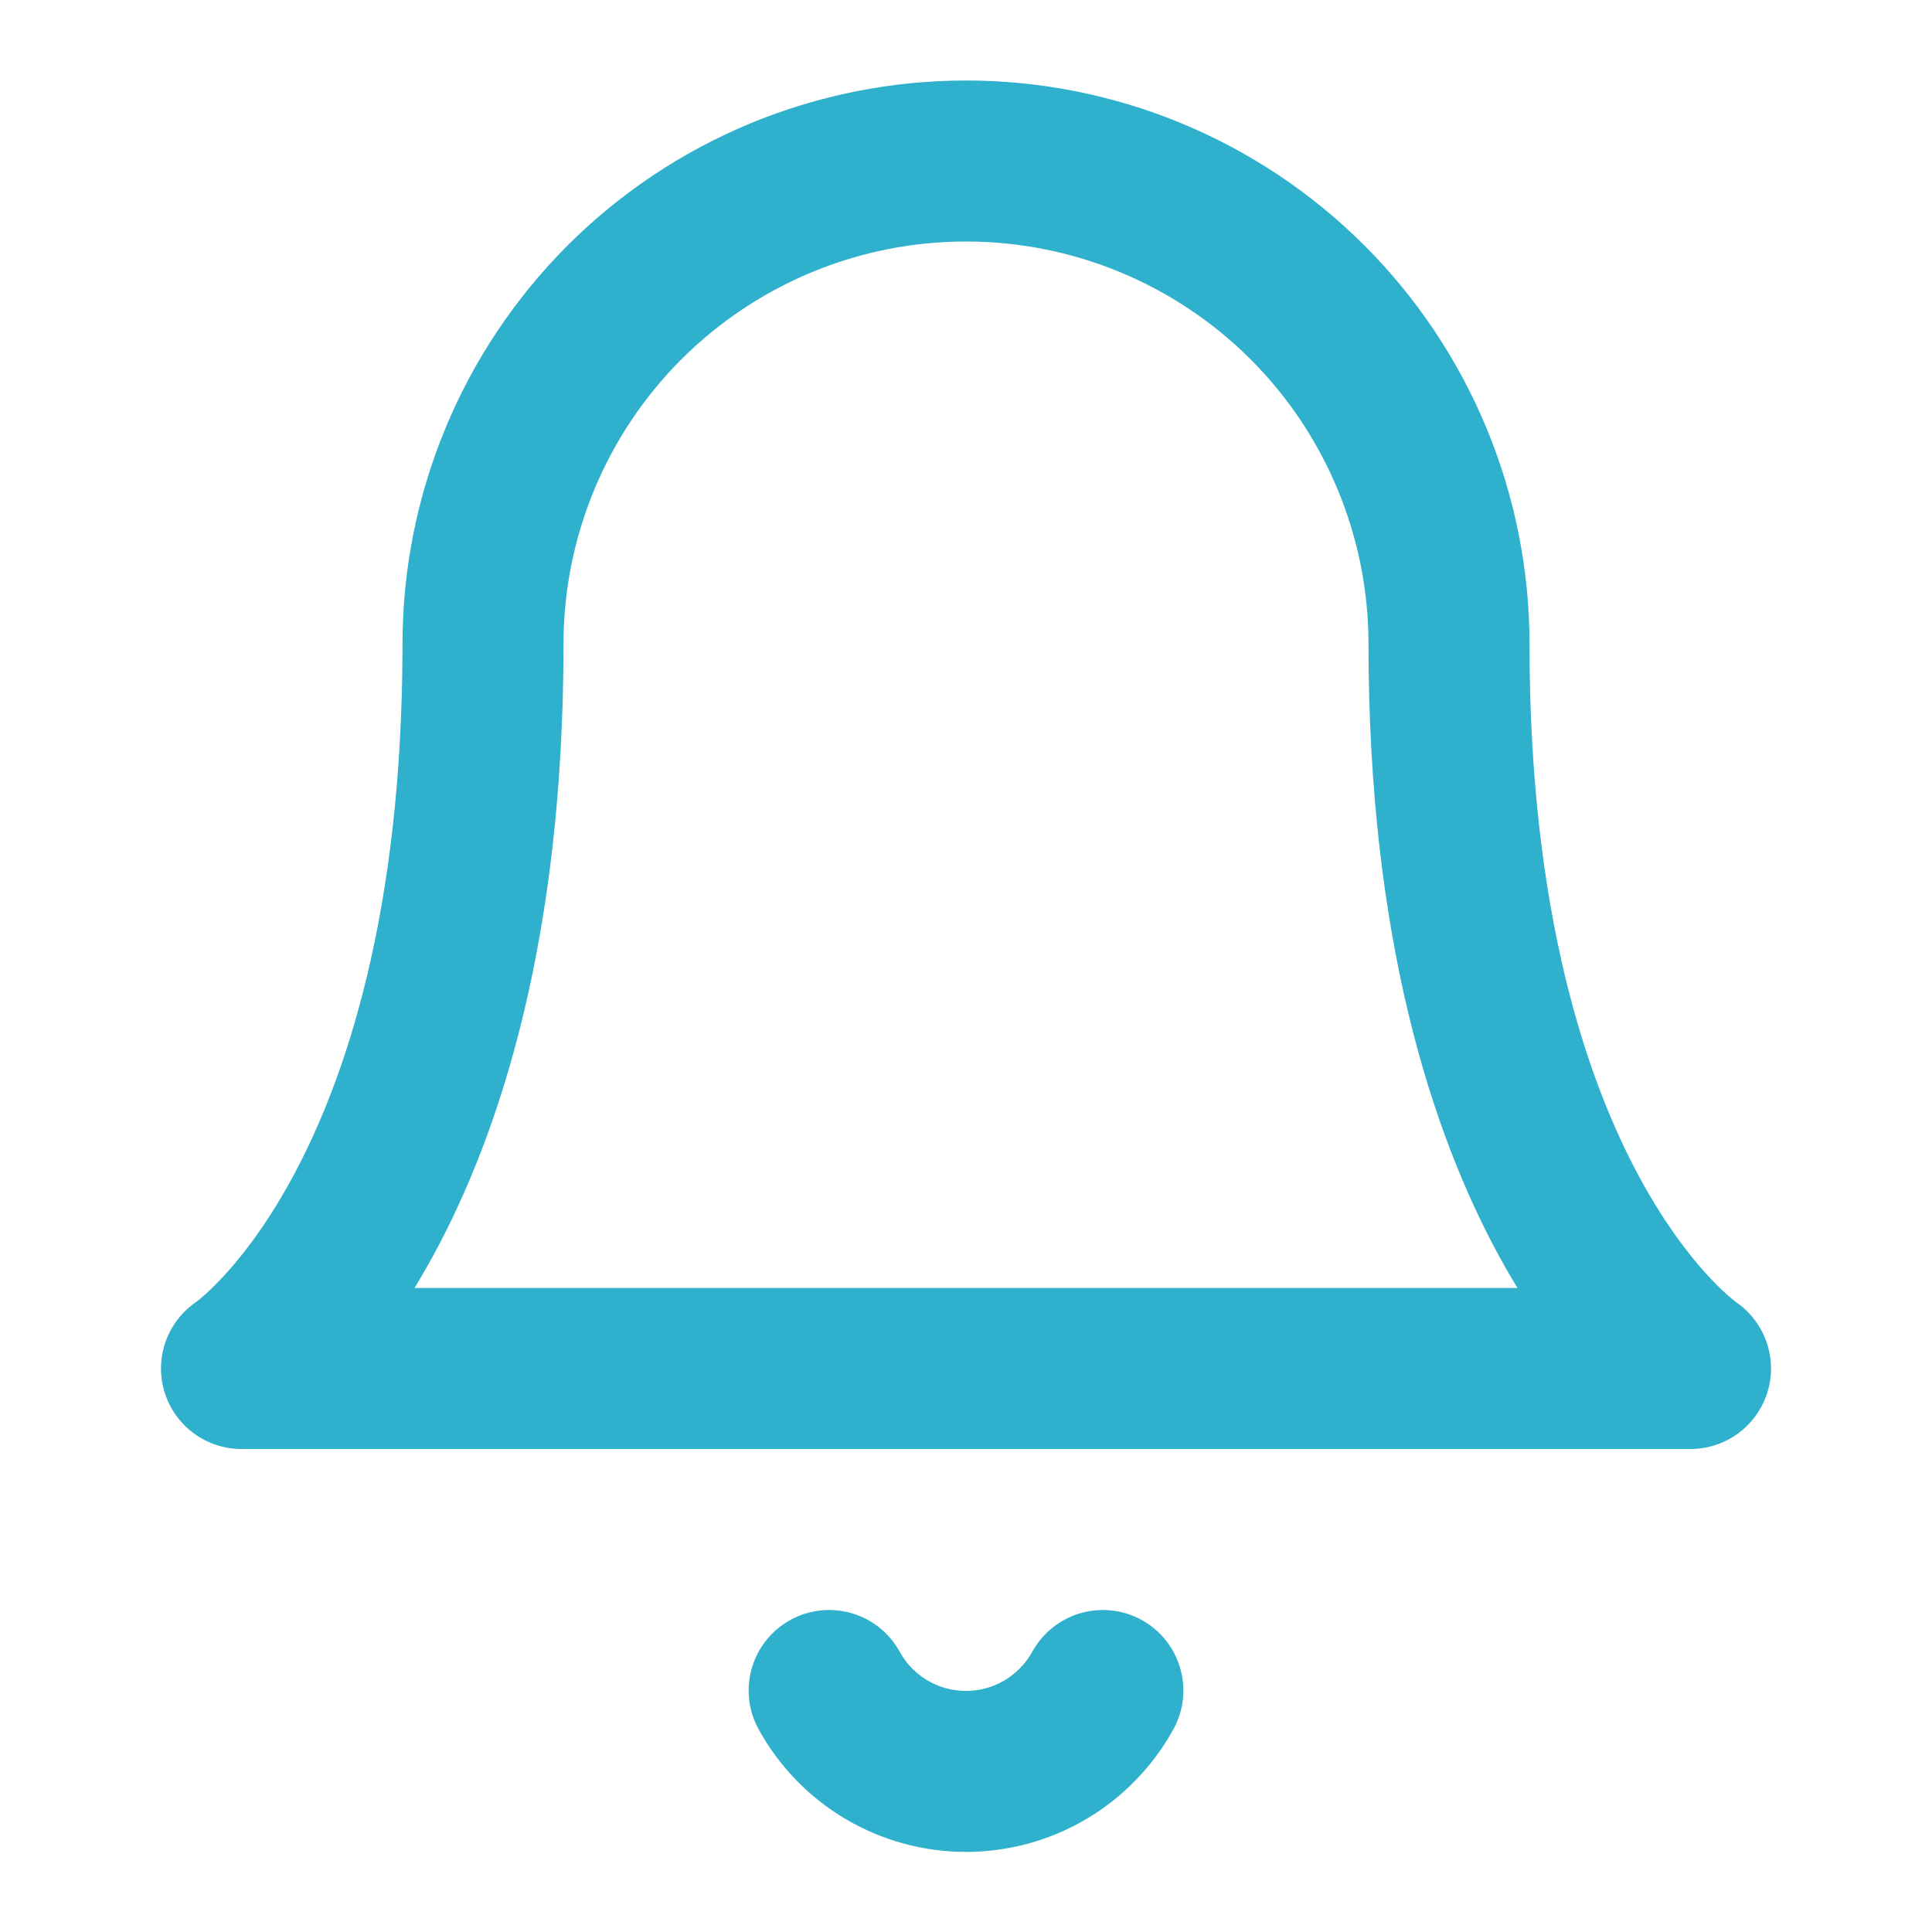
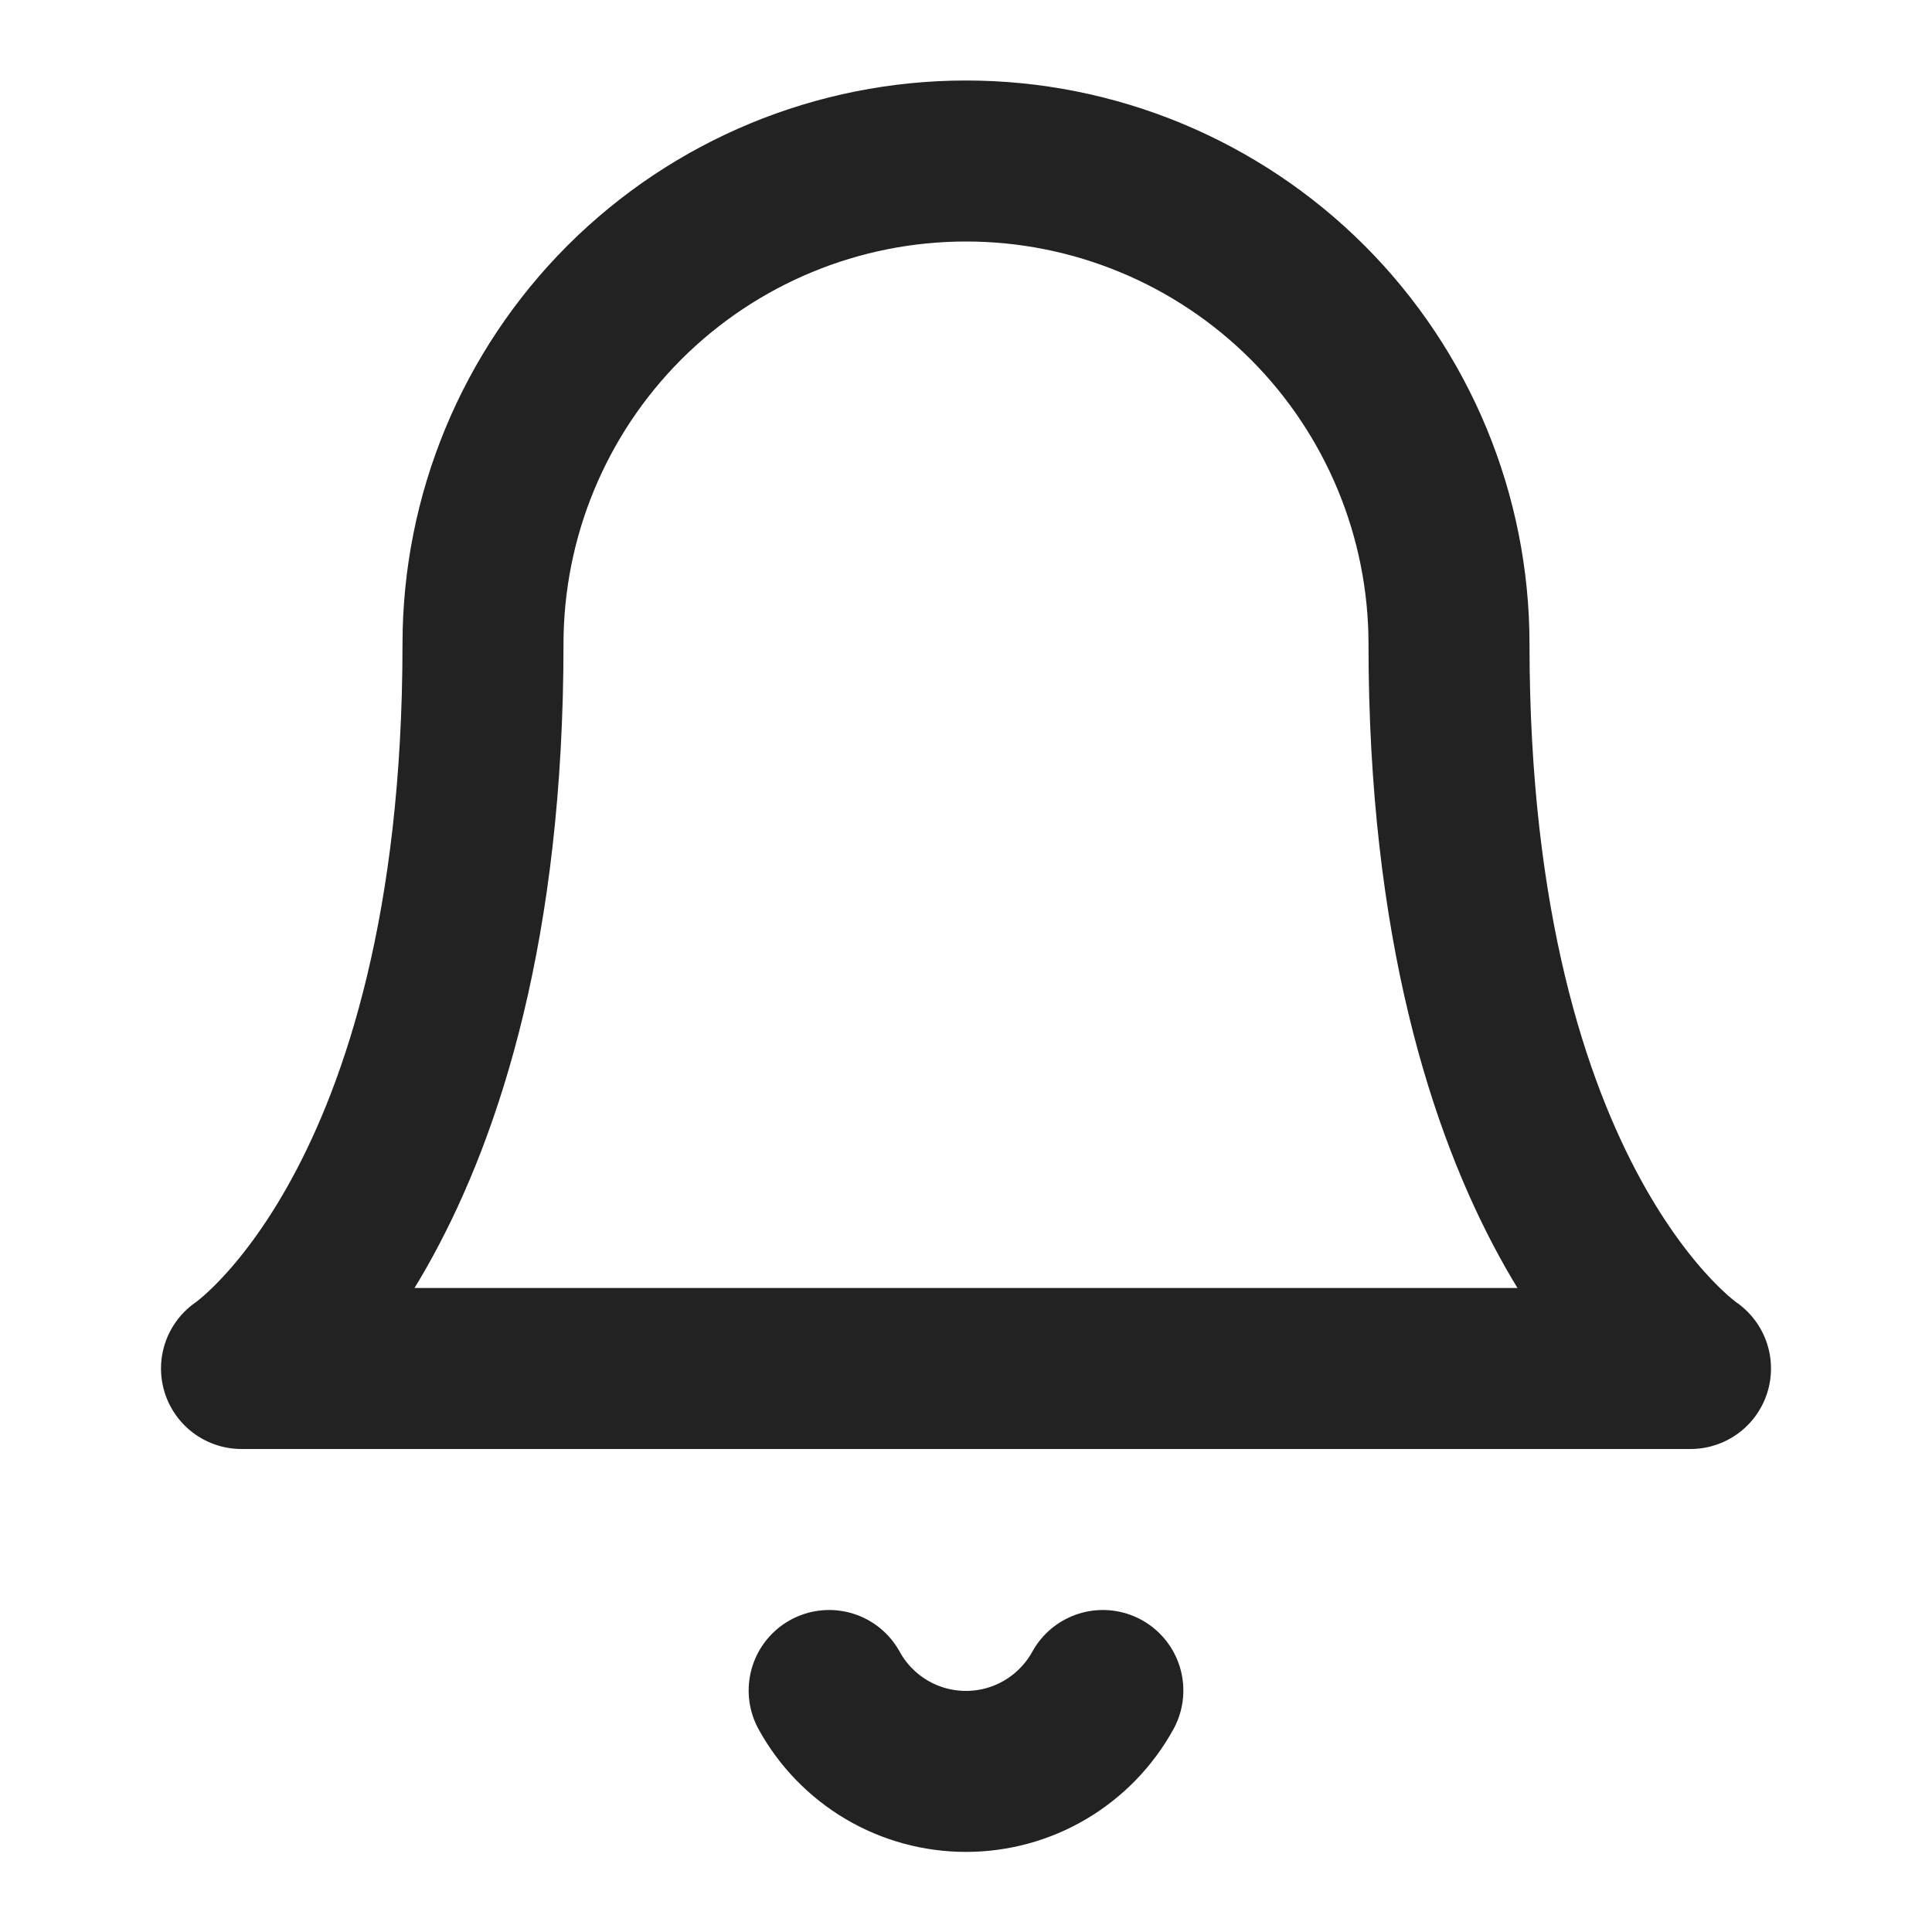
<svg xmlns="http://www.w3.org/2000/svg" width="24" height="24" viewBox="0 0 24 24" fill="none">
-   <path d="M6 8C6 6.409 6.632 4.883 7.757 3.757C8.883 2.632 10.409 2 12 2C13.591 2 15.117 2.632 16.243 3.757C17.368 4.883 18 6.409 18 8C18 15 21 17 21 17H3C3 17 6 15 6 8Z" stroke="#2FB0CD" stroke-width="2" stroke-linecap="round" stroke-linejoin="round" />
-   <path d="M10.3 21C10.467 21.304 10.713 21.558 11.012 21.735C11.311 21.912 11.652 22.005 12 22.005C12.347 22.005 12.688 21.912 12.987 21.735C13.286 21.558 13.532 21.304 13.7 21" stroke="#2FB0CD" stroke-width="2" stroke-linecap="round" stroke-linejoin="round" />
+   <path d="M6 8C6 6.409 6.632 4.883 7.757 3.757C8.883 2.632 10.409 2 12 2C13.591 2 15.117 2.632 16.243 3.757C17.368 4.883 18 6.409 18 8C18 15 21 17 21 17H3C3 17 6 15 6 8Z" stroke="#222222" stroke-width="2" stroke-linecap="round" stroke-linejoin="round" />
+   <path d="M10.3 21C10.467 21.304 10.713 21.558 11.012 21.735C11.311 21.912 11.652 22.005 12 22.005C12.347 22.005 12.688 21.912 12.987 21.735C13.286 21.558 13.532 21.304 13.7 21" stroke="#222222" stroke-width="2" stroke-linecap="round" stroke-linejoin="round" />
</svg>
